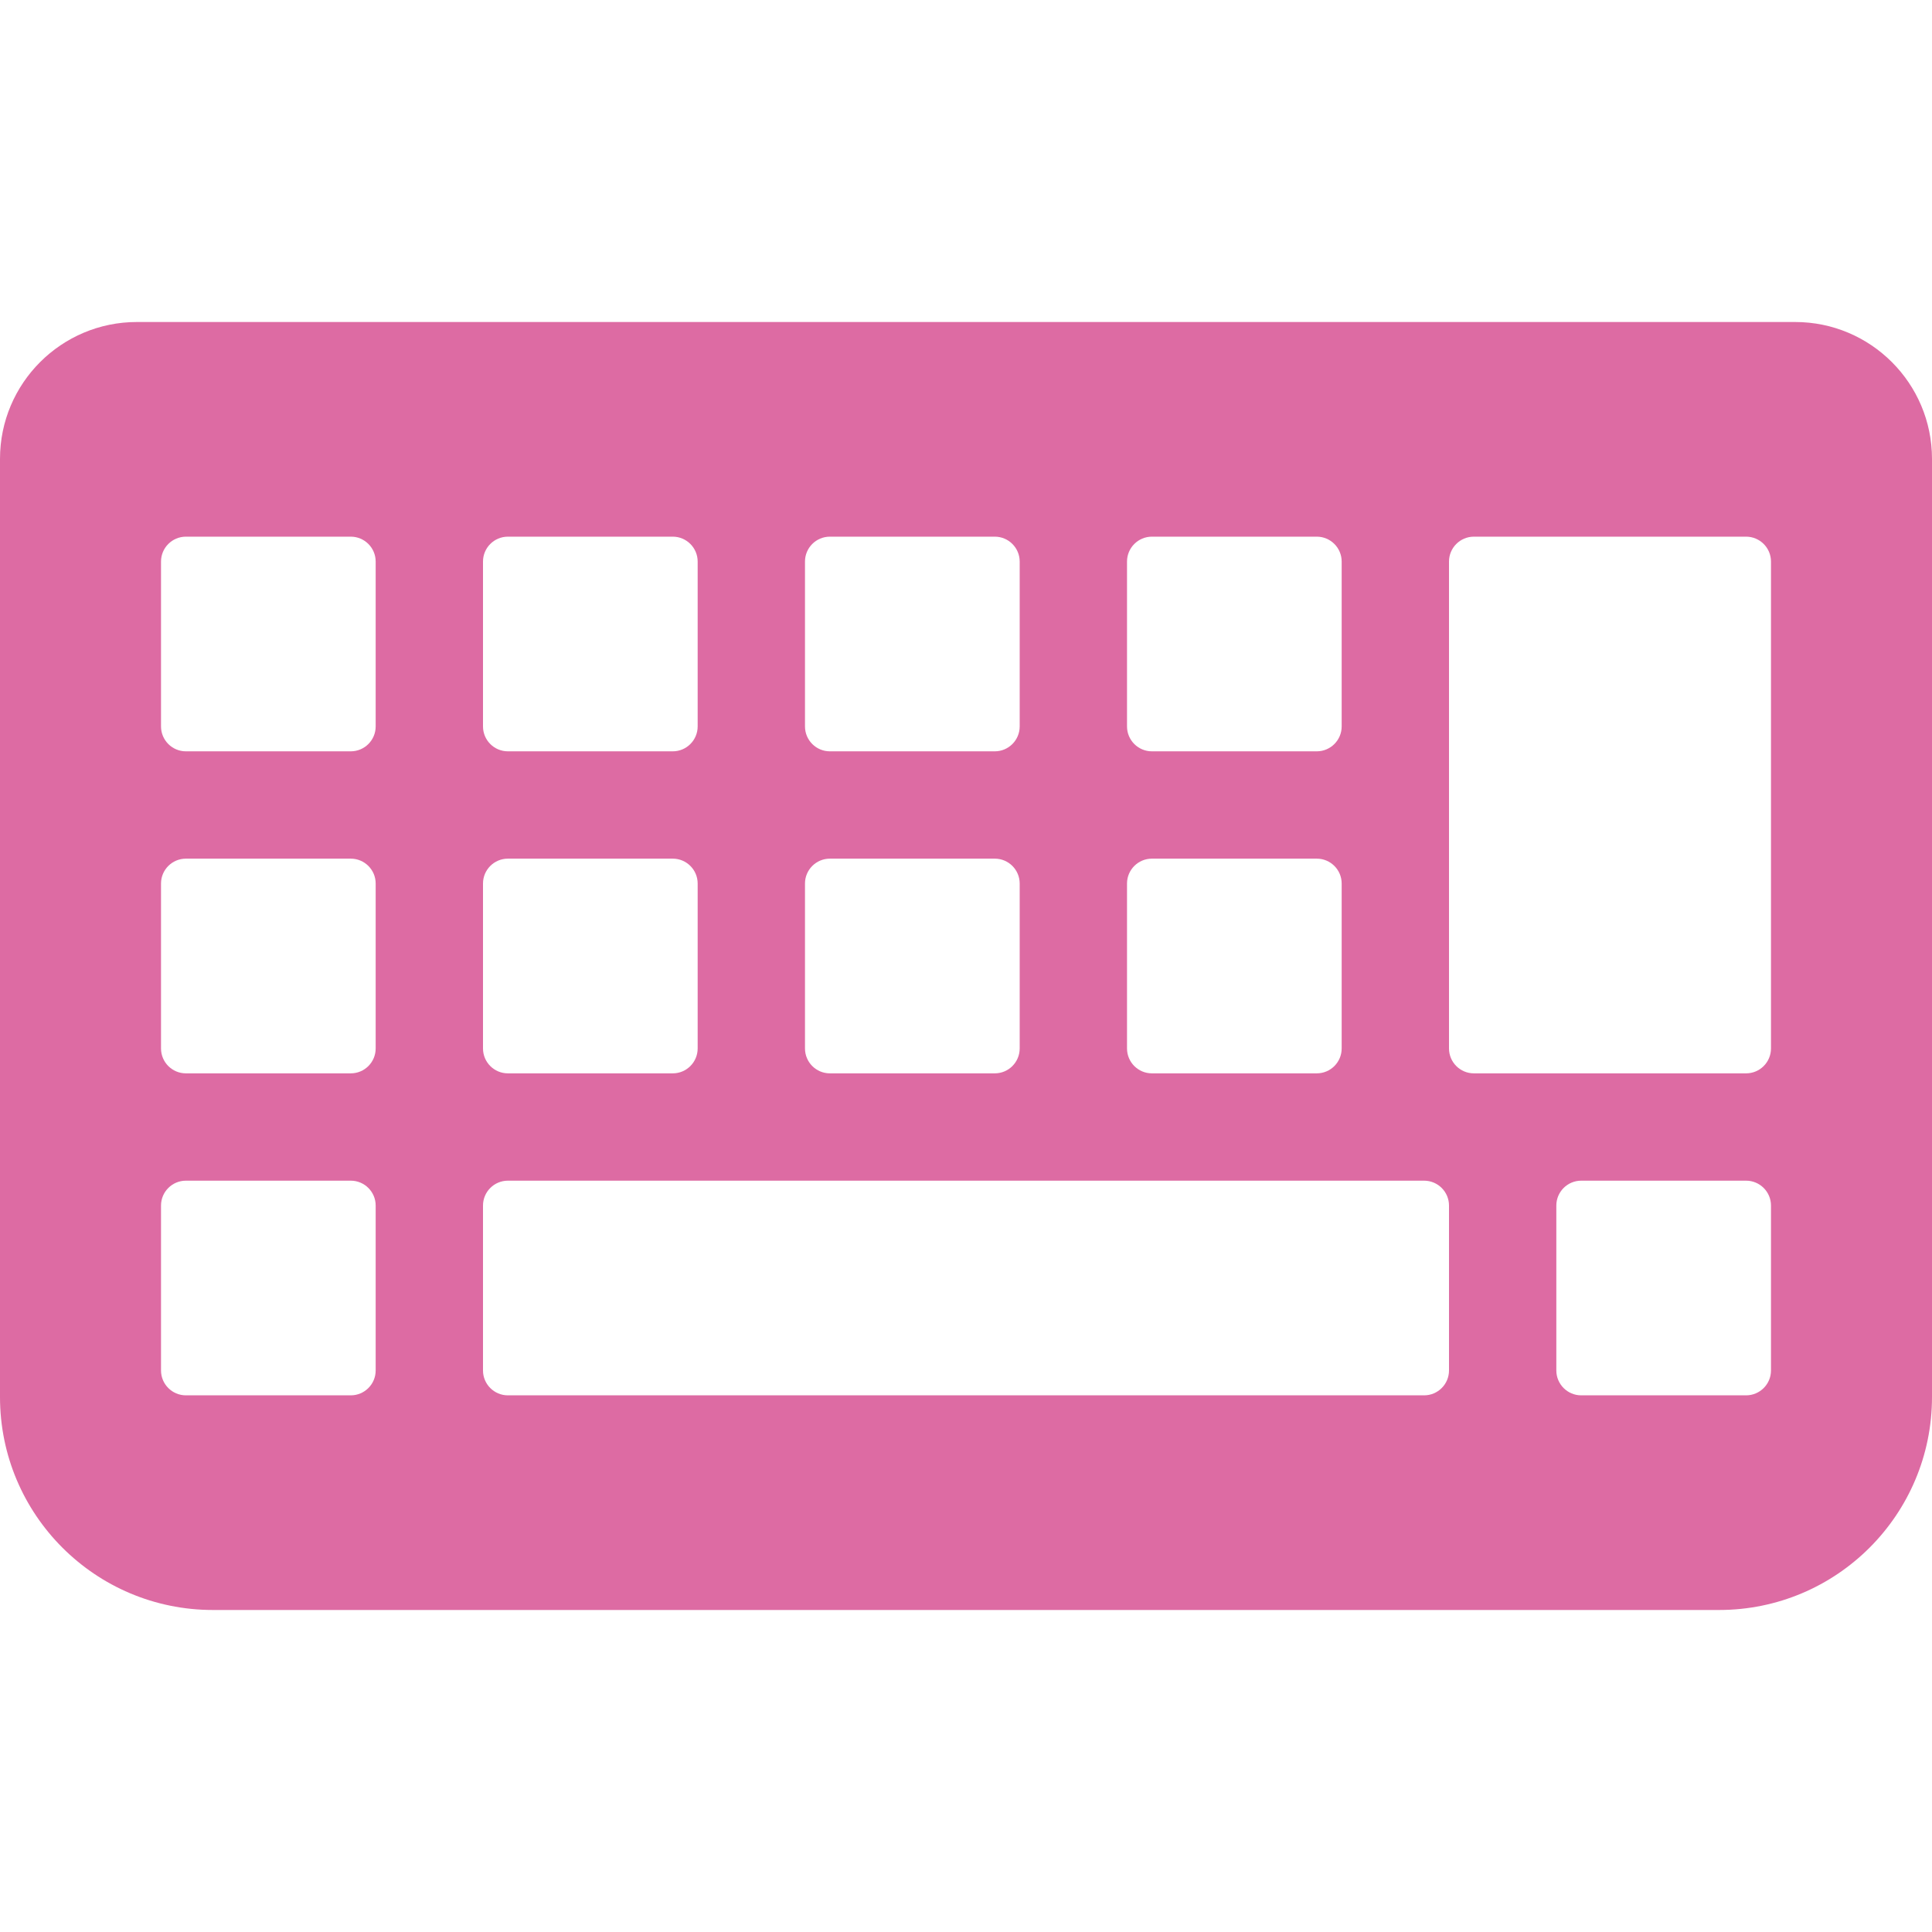
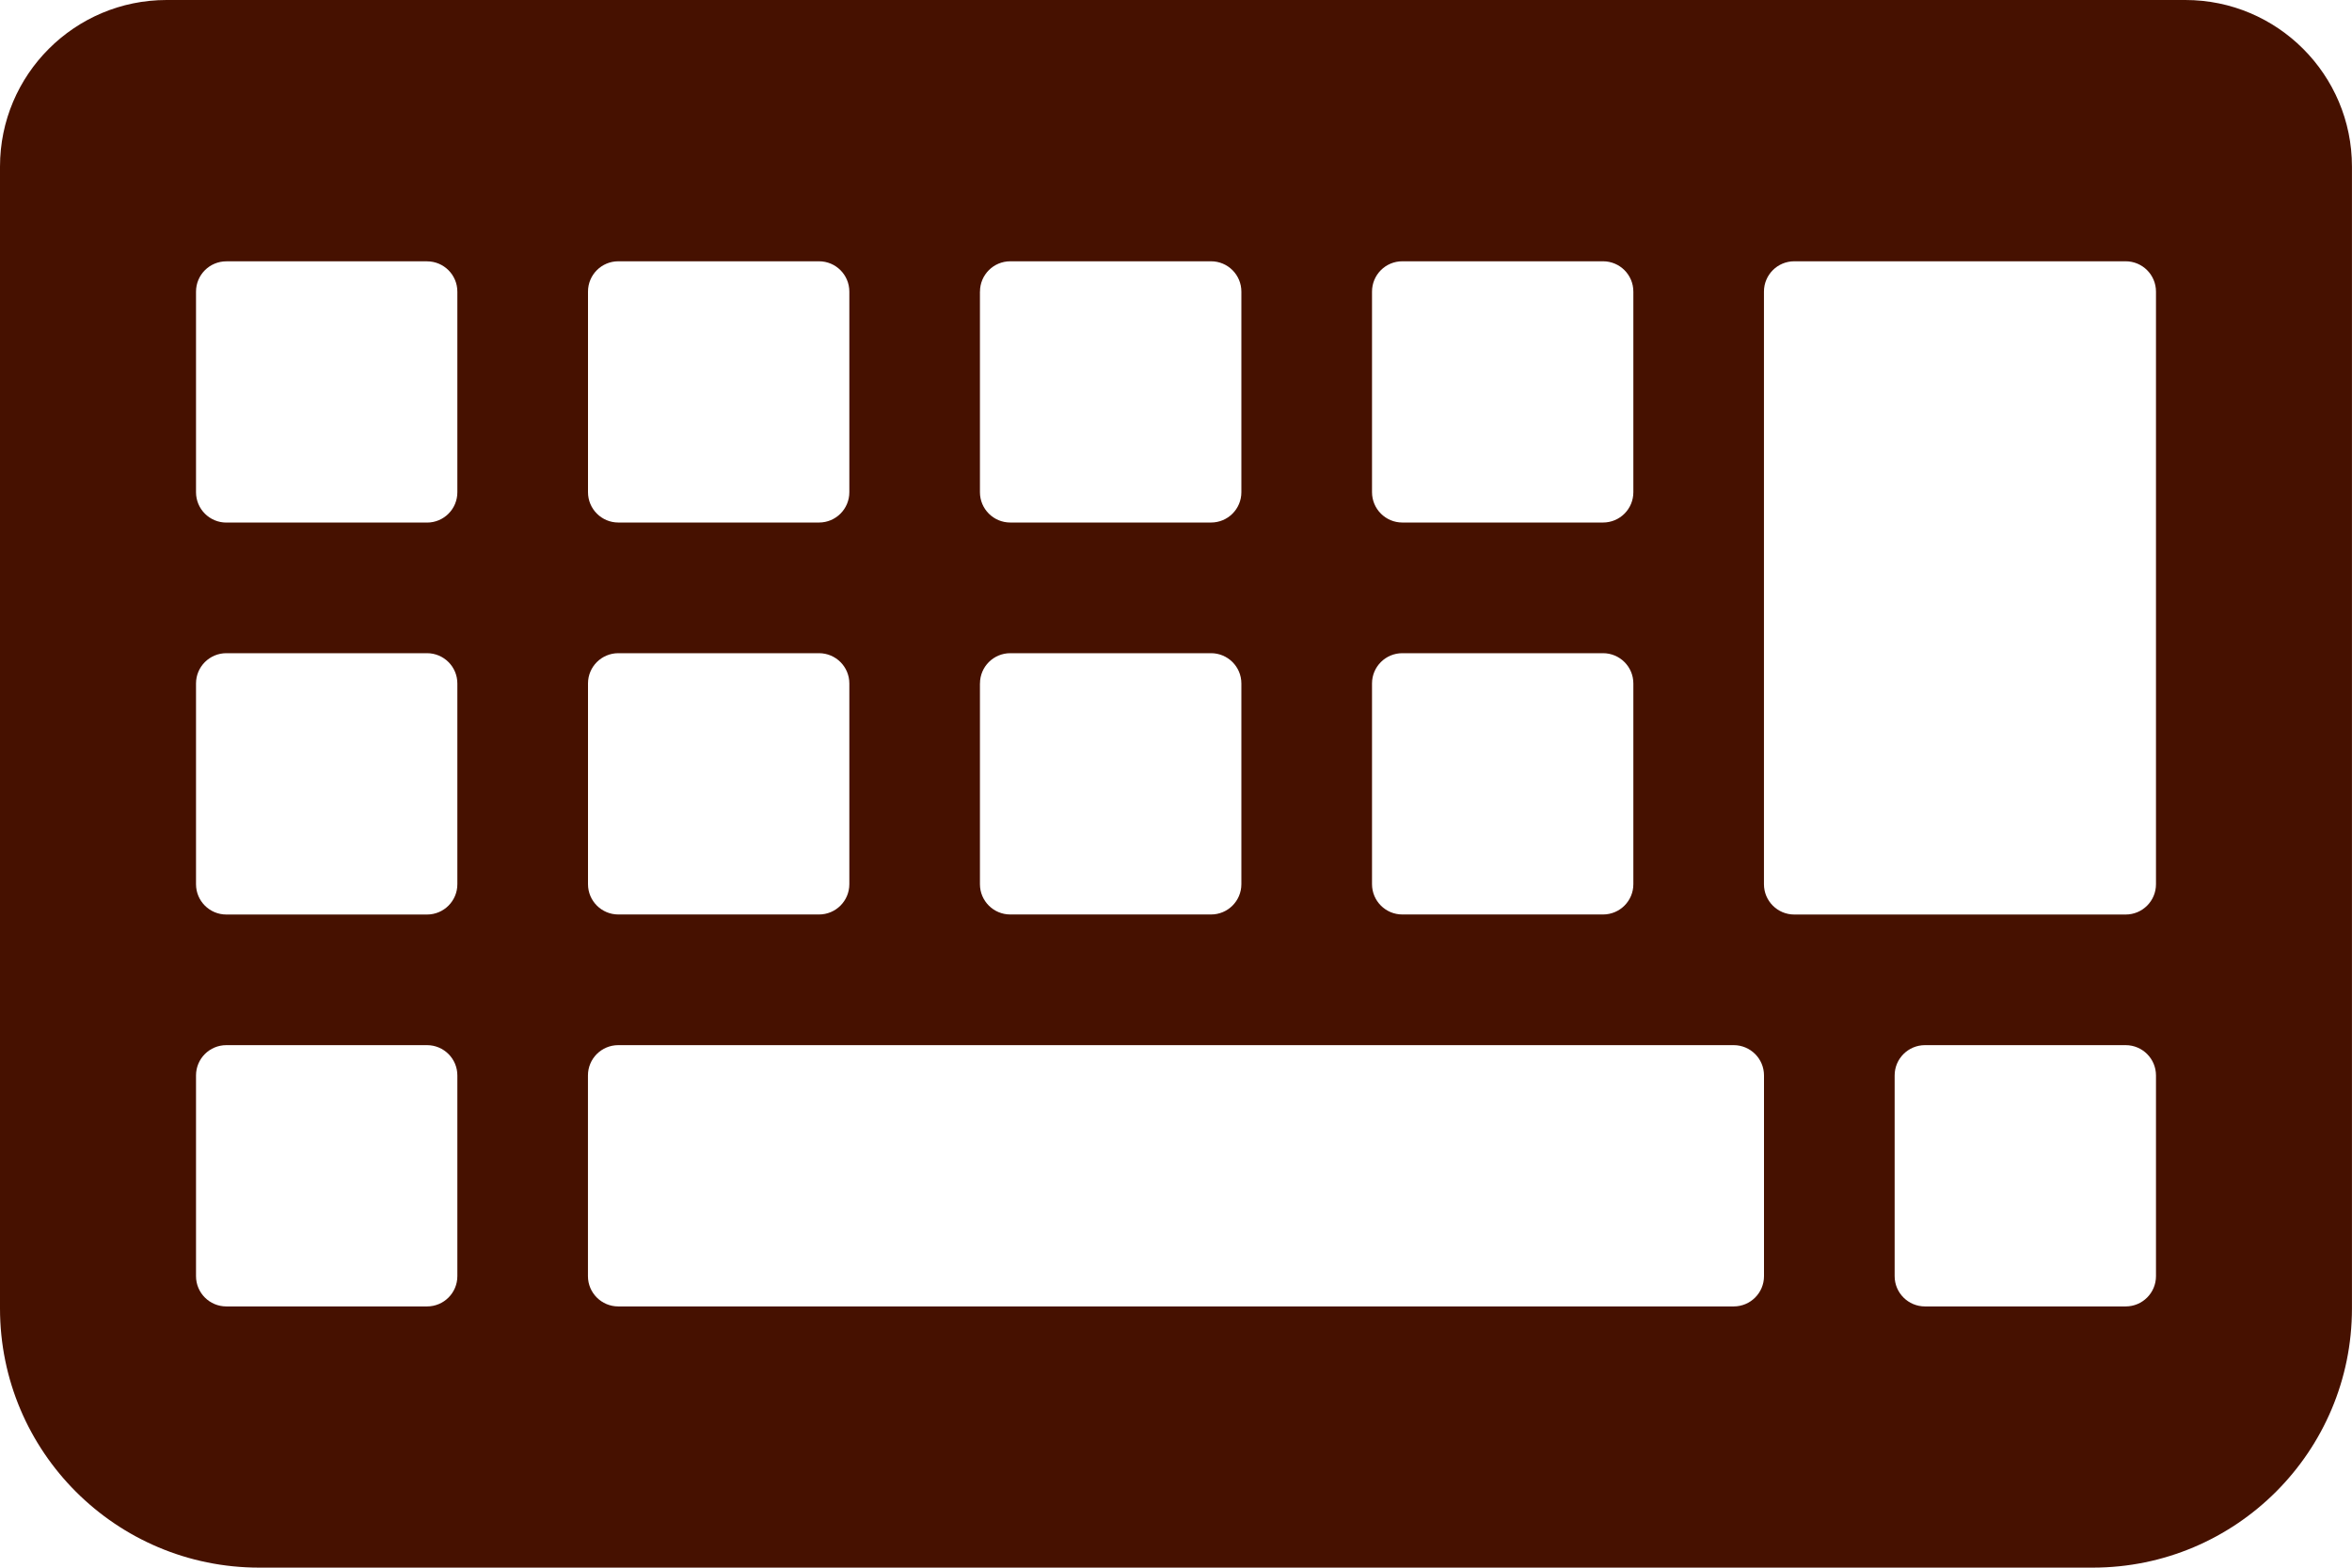
- <svg xmlns="http://www.w3.org/2000/svg" version="1.1" id="_x32_" x="0px" y="0px" viewBox="0 0 512 512" style="width: 256px; height: 256px; opacity: 1;" xml:space="preserve">
-   <style type="text/css">
- 	.st0{fill:#4B4B4B;}
- </style>
-   <g>
-     <path class="st0" d="M475.727,85.335H36.273C16.25,85.335,0,101.586,0,121.608v248.614c0,31.182,25.261,56.442,56.443,56.442   h399.114c31.182,0,56.443-25.26,56.443-56.442V121.608C512,101.586,495.75,85.335,475.727,85.335z M298.67,148.824   c0-3.648,2.955-6.602,6.597-6.602h43.694c3.642,0,6.596,2.954,6.596,6.602v43.682c0,3.648-2.954,6.603-6.596,6.603h-43.694   c-3.642,0-6.597-2.955-6.597-6.603V148.824z M298.67,234.142c0-3.636,2.955-6.591,6.597-6.591h43.694   c3.642,0,6.596,2.954,6.596,6.591v43.705c0,3.648-2.954,6.602-6.596,6.602h-43.694c-3.642,0-6.597-2.954-6.597-6.602V234.142z    M213.33,148.824c0-3.648,2.954-6.602,6.596-6.602h43.705c3.642,0,6.597,2.954,6.597,6.602v43.682c0,3.648-2.955,6.603-6.597,6.603   h-43.705c-3.642,0-6.596-2.955-6.596-6.603V148.824z M213.33,234.142c0-3.636,2.954-6.591,6.596-6.591h43.705   c3.642,0,6.597,2.954,6.597,6.591v43.705c0,3.648-2.955,6.602-6.597,6.602h-43.705c-3.642,0-6.596-2.954-6.596-6.602V234.142z    M128,148.824c0-3.648,2.954-6.602,6.597-6.602h43.693c3.642,0,6.597,2.954,6.597,6.602v43.682c0,3.648-2.954,6.603-6.597,6.603   h-43.693c-3.642,0-6.597-2.955-6.597-6.603V148.824z M128,234.142c0-3.636,2.954-6.591,6.597-6.591h43.693   c3.642,0,6.597,2.954,6.597,6.591v43.705c0,3.648-2.954,6.602-6.597,6.602h-43.693c-3.642,0-6.597-2.954-6.597-6.602V234.142z    M99.557,363.188c0,3.636-2.954,6.591-6.597,6.591H49.267c-3.642,0-6.597-2.954-6.597-6.591v-43.705   c0-3.636,2.955-6.591,6.597-6.591H92.96c3.642,0,6.597,2.954,6.597,6.591V363.188z M99.557,277.847   c0,3.648-2.954,6.602-6.597,6.602H49.267c-3.642,0-6.597-2.954-6.597-6.602v-43.705c0-3.636,2.955-6.591,6.597-6.591H92.96   c3.642,0,6.597,2.954,6.597,6.591V277.847z M99.557,192.506c0,3.648-2.954,6.603-6.597,6.603H49.267   c-3.642,0-6.597-2.955-6.597-6.603v-43.682c0-3.648,2.955-6.602,6.597-6.602H92.96c3.642,0,6.597,2.954,6.597,6.602V192.506z    M384,363.188c0,3.636-2.954,6.591-6.597,6.591H134.597c-3.642,0-6.597-2.954-6.597-6.591v-43.705c0-3.636,2.954-6.591,6.597-6.591   h242.806c3.642,0,6.597,2.954,6.597,6.591V363.188z M469.33,363.188c0,3.636-2.954,6.591-6.597,6.591H419.04   c-3.641,0-6.597-2.954-6.597-6.591v-43.705c0-3.636,2.956-6.591,6.597-6.591h43.693c3.642,0,6.597,2.954,6.597,6.591V363.188z    M469.33,277.847c0,3.648-2.954,6.602-6.597,6.602h-72.136c-3.642,0-6.597-2.954-6.597-6.602V148.824   c0-3.648,2.954-6.602,6.597-6.602h72.136c3.642,0,6.597,2.954,6.597,6.602V277.847z" style="fill: rgb(221, 107, 163);" />
-   </g>
+ <svg xmlns="http://www.w3.org/2000/svg" id="_2" data-name="2" viewBox="0 0 512 341.33">
+   <defs>
+     <style>
+       .cls-1 {
+         fill: #461100;
+         stroke-width: 0px;
+       }
+     </style>
+   </defs>
+   <path class="cls-1" d="m475.73,0H36.27C16.25,0,0,16.25,0,36.27v248.61c0,31.18,25.26,56.44,56.44,56.44h399.11c31.18,0,56.44-25.26,56.44-56.44V36.27c0-20.02-16.25-36.27-36.27-36.27Zm-177.06,63.49c0-3.65,2.95-6.6,6.6-6.6h43.69c3.64,0,6.6,2.95,6.6,6.6v43.68c0,3.65-2.95,6.6-6.6,6.6h-43.69c-3.64,0-6.6-2.96-6.6-6.6v-43.68h0Zm0,85.32c0-3.64,2.95-6.59,6.6-6.59h43.69c3.64,0,6.6,2.95,6.6,6.59v43.7c0,3.65-2.95,6.6-6.6,6.6h-43.69c-3.64,0-6.6-2.95-6.6-6.6v-43.7h0Zm-85.34-85.32c0-3.65,2.95-6.6,6.6-6.6h43.7c3.64,0,6.6,2.95,6.6,6.6v43.68c0,3.65-2.95,6.6-6.6,6.6h-43.71c-3.64,0-6.6-2.96-6.6-6.6v-43.68h0Zm0,85.32c0-3.64,2.95-6.59,6.6-6.59h43.7c3.64,0,6.6,2.95,6.6,6.59v43.7c0,3.65-2.95,6.6-6.6,6.6h-43.71c-3.64,0-6.6-2.95-6.6-6.6v-43.7h0Zm-85.33-85.32c0-3.65,2.95-6.6,6.6-6.6h43.69c3.64,0,6.6,2.95,6.6,6.6v43.68c0,3.65-2.95,6.6-6.6,6.6h-43.69c-3.64,0-6.6-2.96-6.6-6.6v-43.68h0Zm0,85.32c0-3.64,2.95-6.59,6.6-6.59h43.69c3.64,0,6.6,2.95,6.6,6.59v43.7c0,3.65-2.95,6.6-6.6,6.6h-43.69c-3.64,0-6.6-2.95-6.6-6.6v-43.7h0Zm-28.44,129.05c0,3.64-2.95,6.59-6.6,6.59h-43.69c-3.64,0-6.6-2.95-6.6-6.59v-43.71c0-3.64,2.96-6.59,6.6-6.59h43.69c3.64,0,6.6,2.95,6.6,6.59v43.71Zm0-85.34c0,3.65-2.95,6.6-6.6,6.6h-43.69c-3.64,0-6.6-2.95-6.6-6.6v-43.71c0-3.64,2.96-6.59,6.6-6.59h43.69c3.64,0,6.6,2.95,6.6,6.59v43.71Zm0-85.34c0,3.65-2.95,6.6-6.6,6.6h-43.69c-3.64,0-6.6-2.96-6.6-6.6v-43.68c0-3.65,2.96-6.6,6.6-6.6h43.69c3.64,0,6.6,2.95,6.6,6.6v43.68Zm284.44,170.68c0,3.64-2.95,6.59-6.6,6.59h-242.81c-3.64,0-6.6-2.95-6.6-6.59v-43.71c0-3.64,2.95-6.59,6.6-6.59h242.81c3.64,0,6.6,2.95,6.6,6.59v43.71Zm85.33,0c0,3.64-2.95,6.59-6.6,6.59h-43.69c-3.64,0-6.6-2.95-6.6-6.59v-43.71c0-3.64,2.96-6.59,6.6-6.59h43.69c3.64,0,6.6,2.95,6.6,6.59v43.71h0Zm0-85.34c0,3.65-2.95,6.6-6.6,6.6h-72.14c-3.64,0-6.6-2.95-6.6-6.6V63.49c0-3.65,2.95-6.6,6.6-6.6h72.14c3.64,0,6.6,2.95,6.6,6.6v129.02h0Z" />
</svg>
